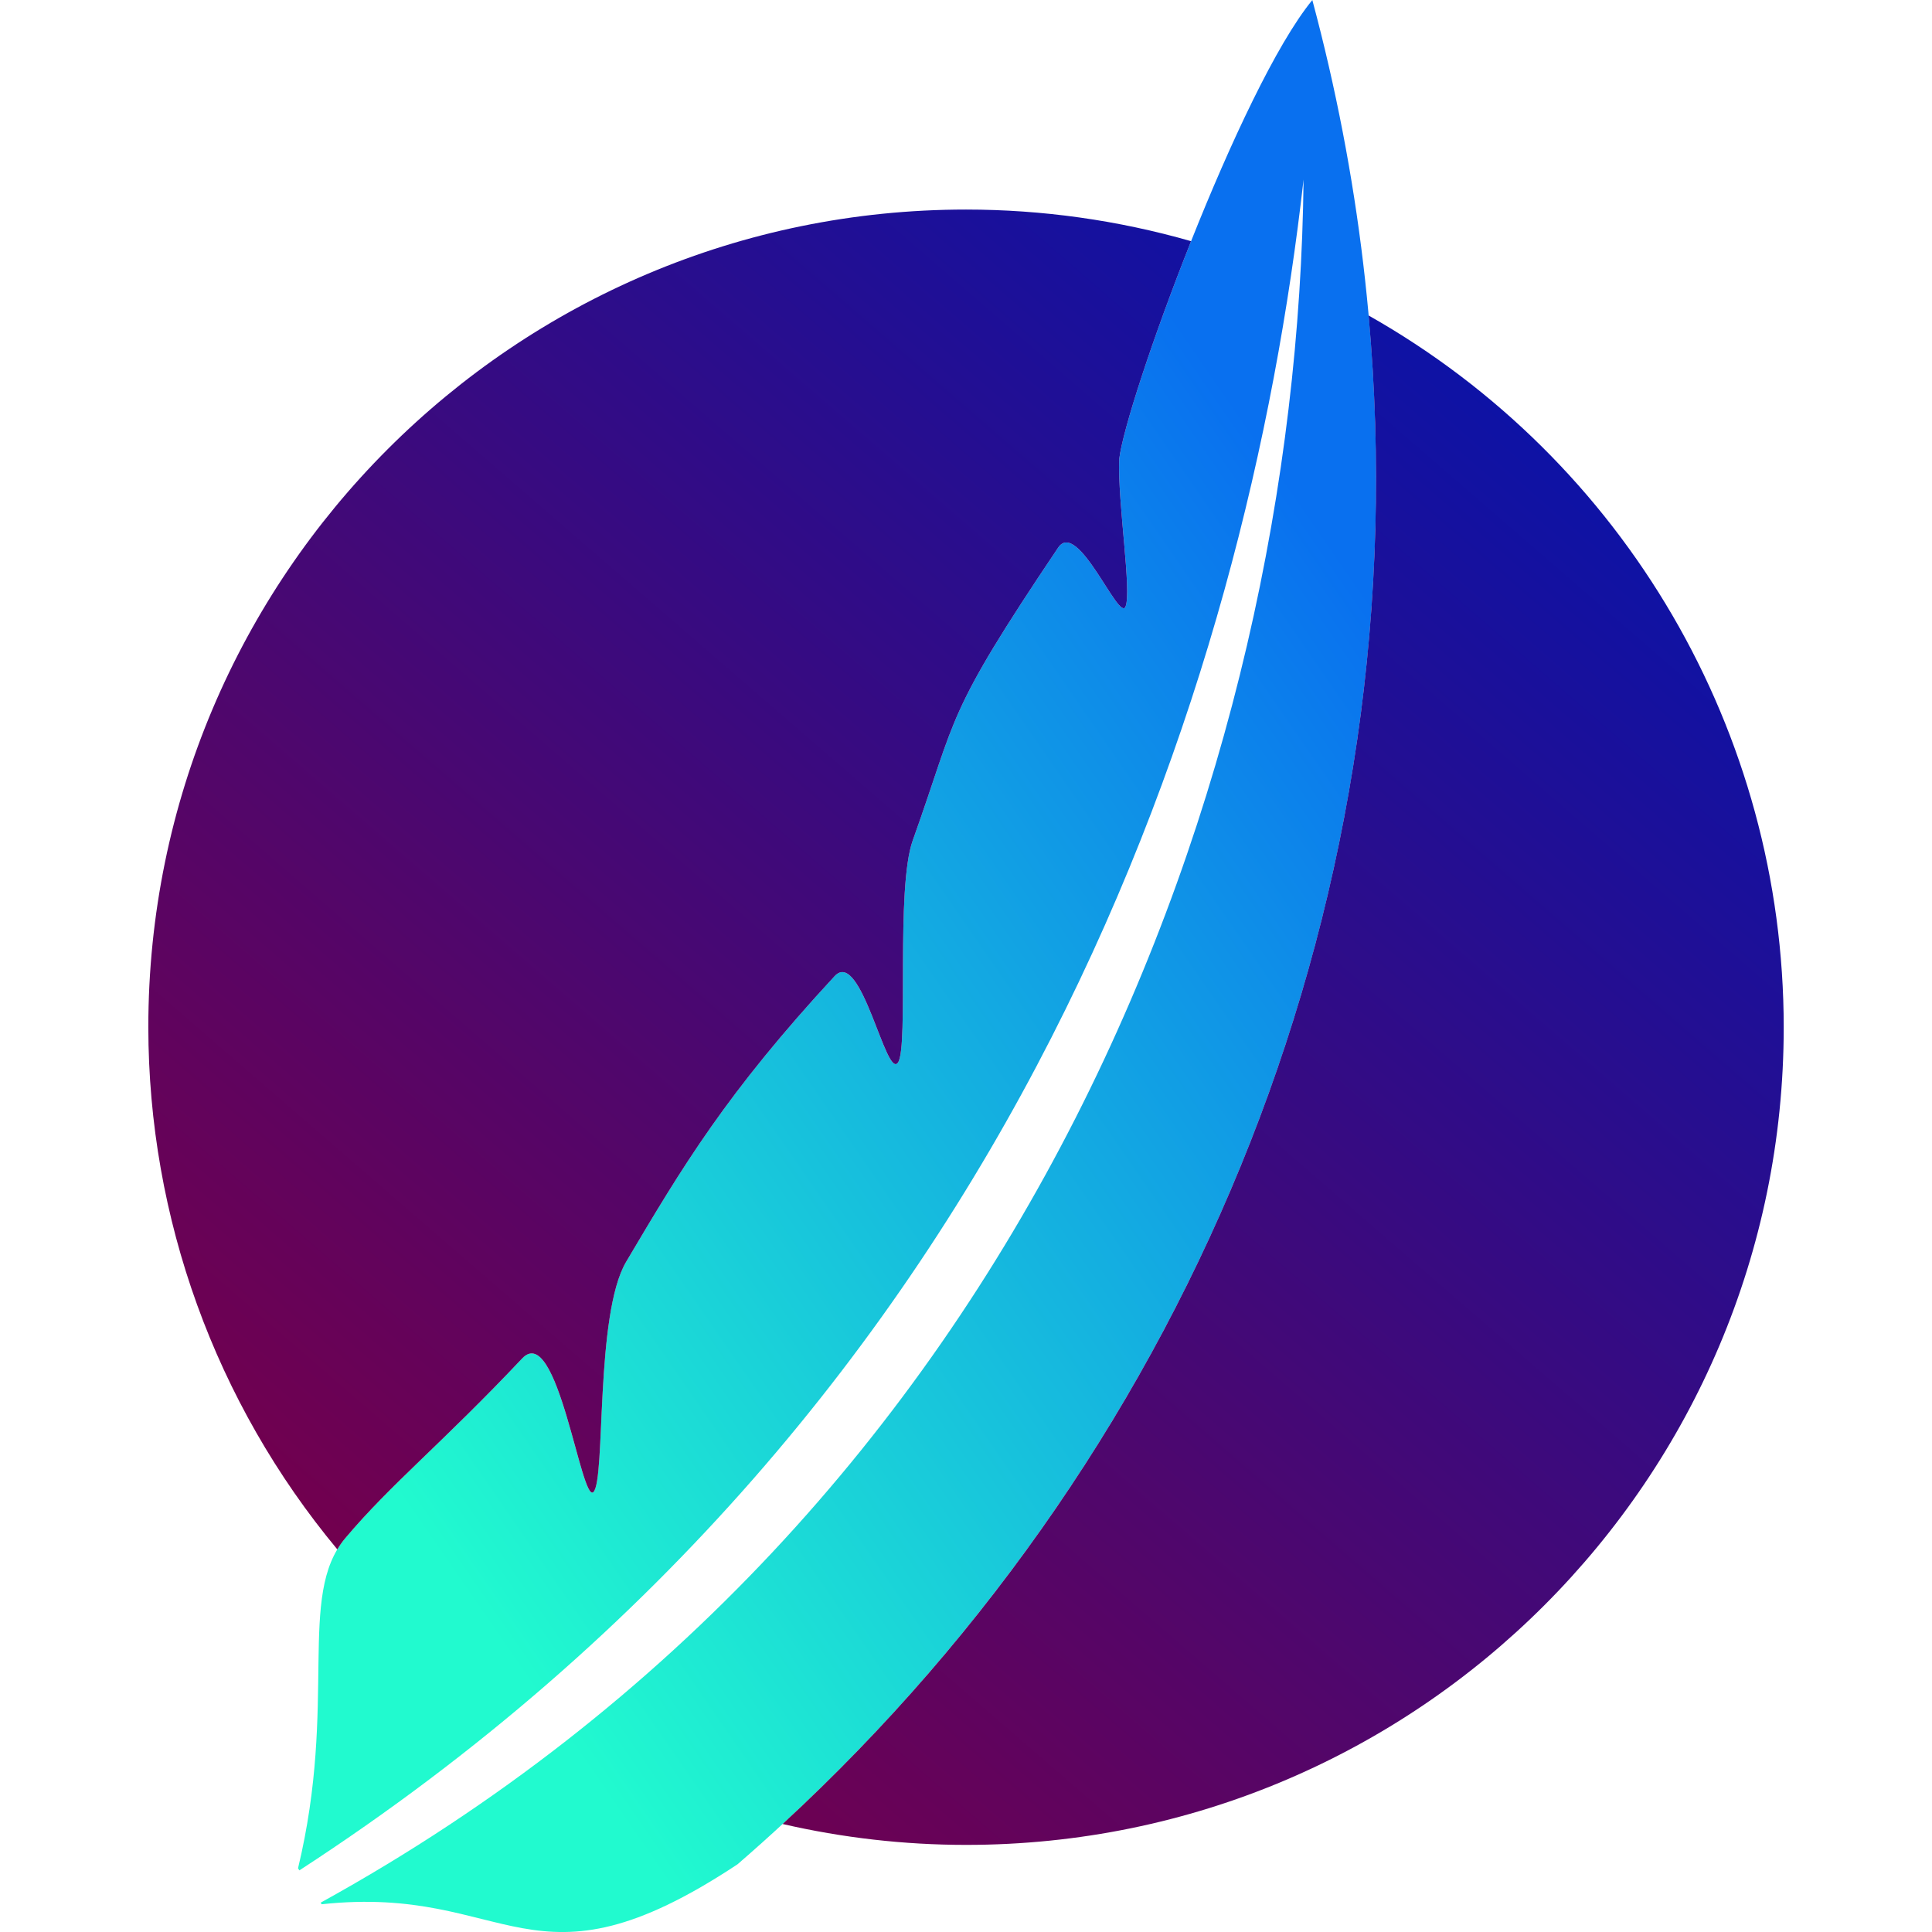
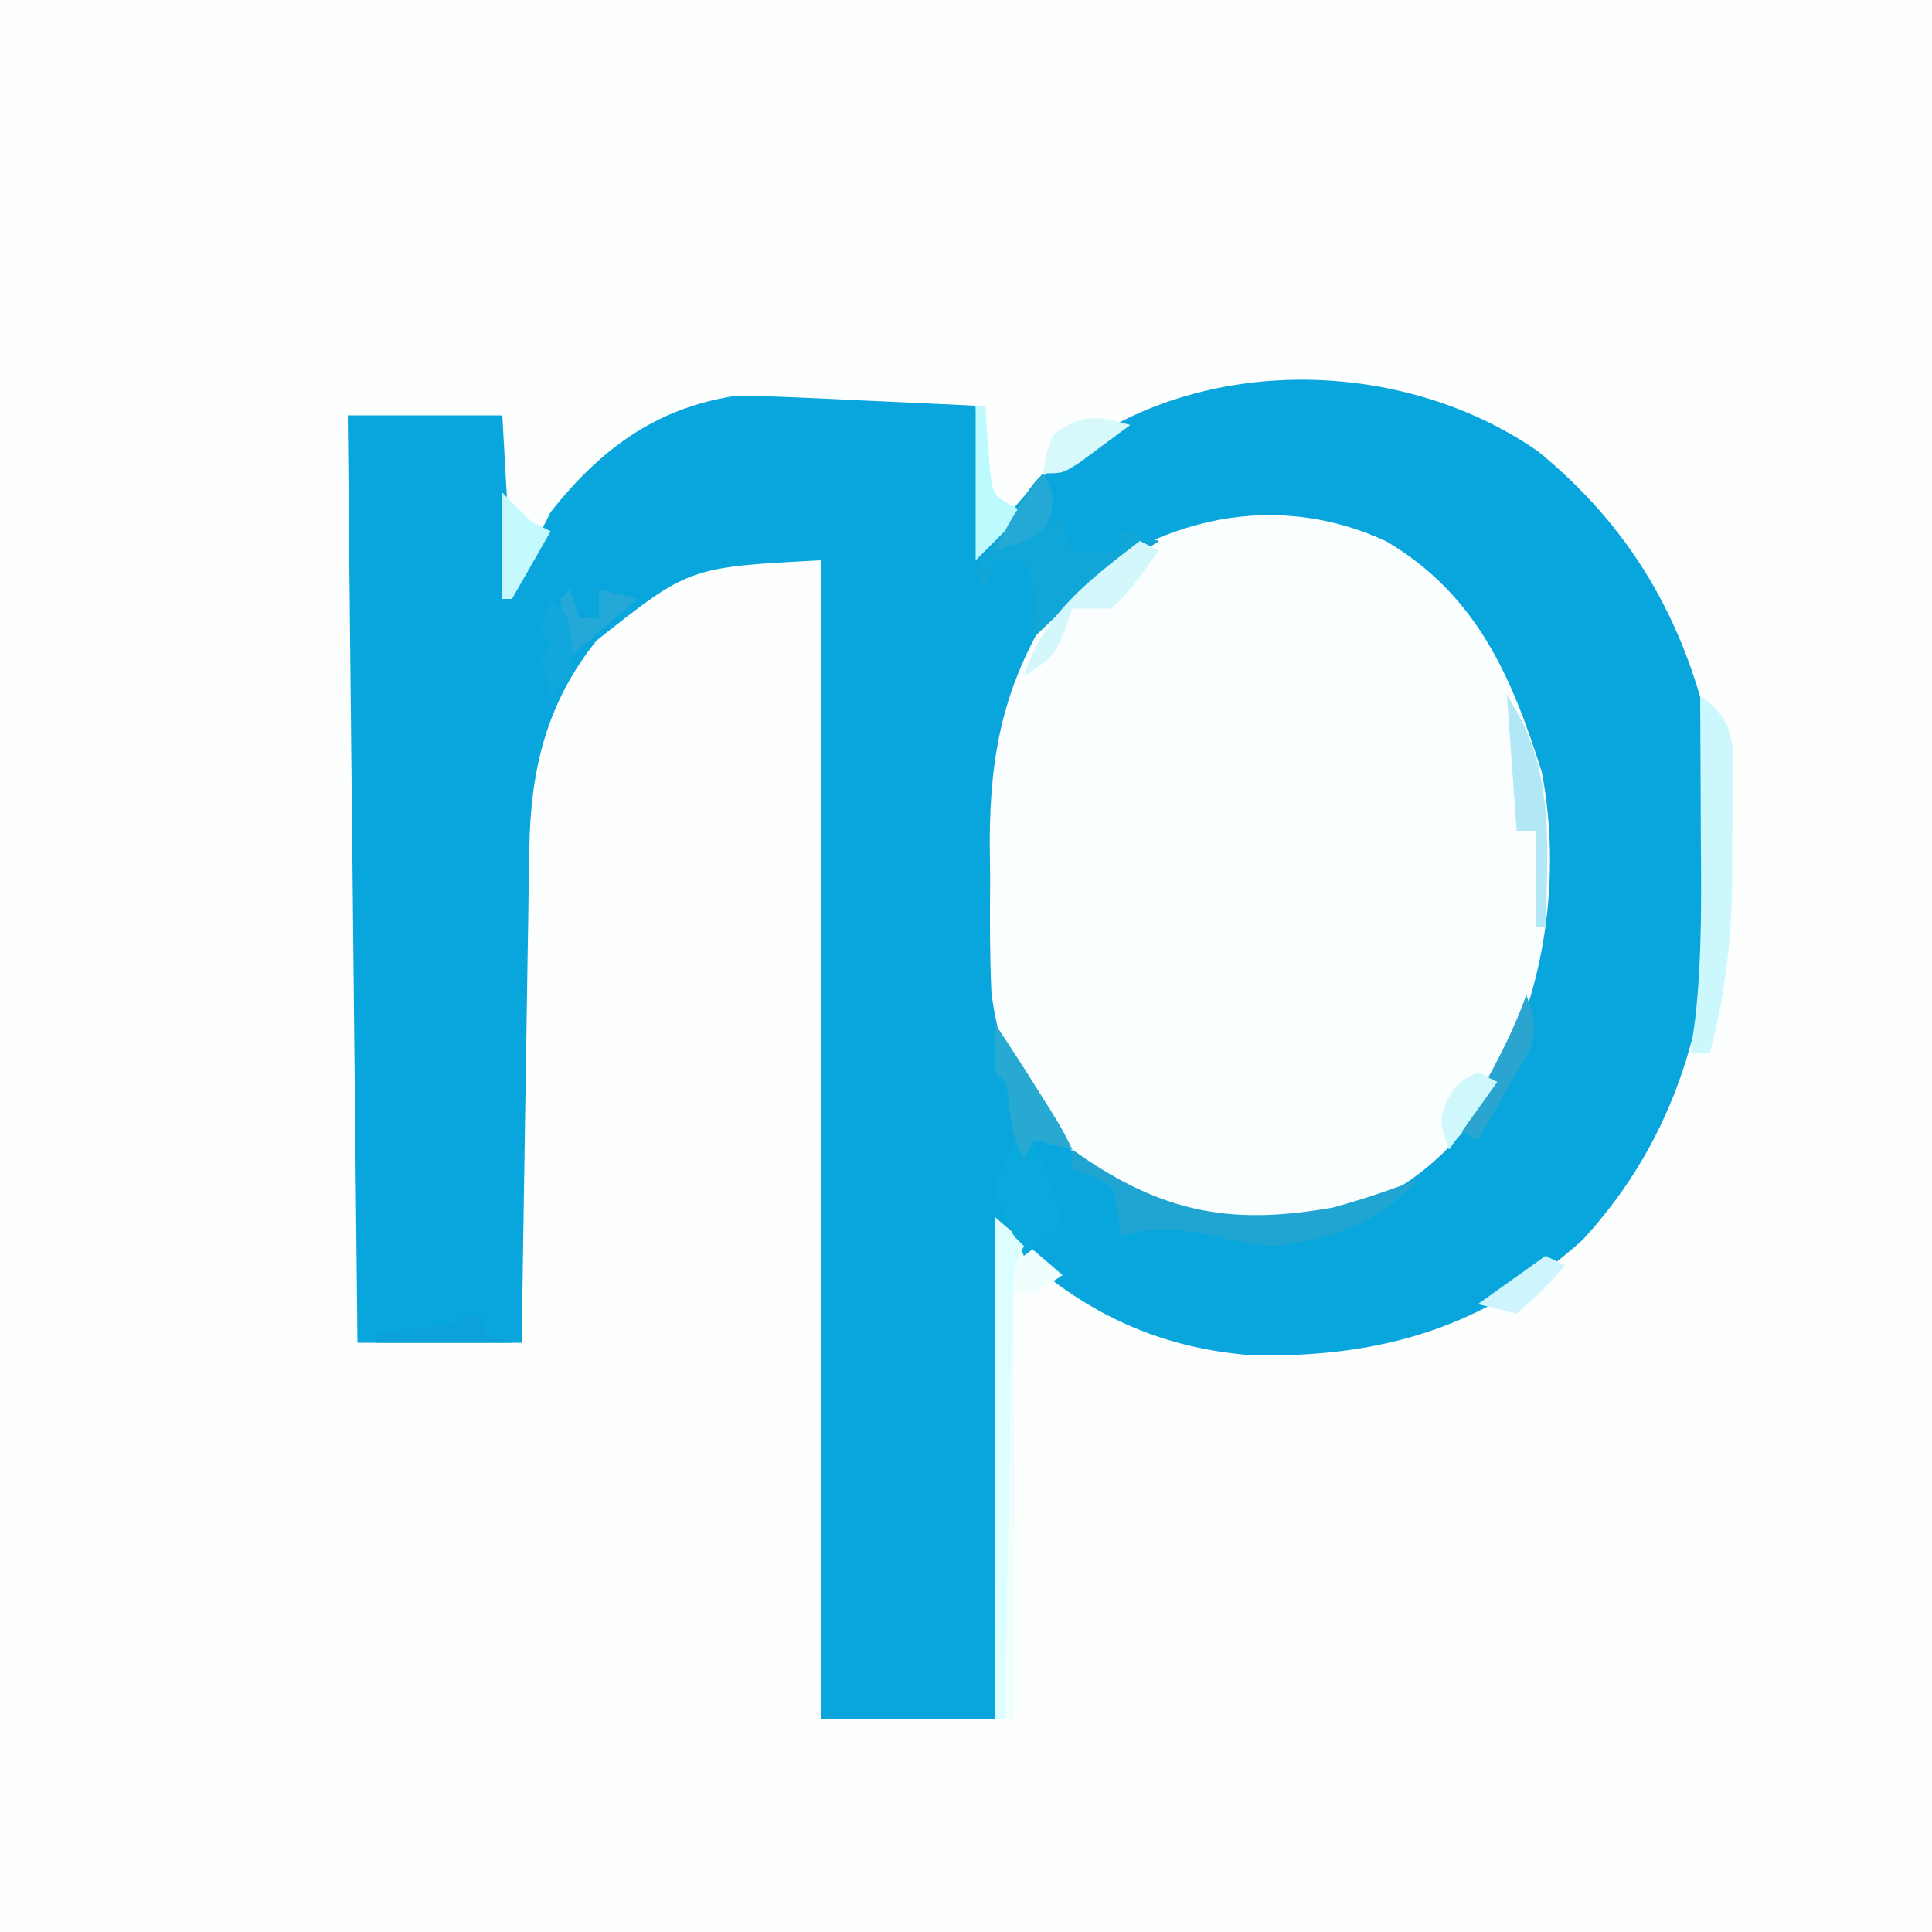
- <svg xmlns="http://www.w3.org/2000/svg" xmlns:xlink="http://www.w3.org/1999/xlink" width="512" height="512" version="1.1" viewBox="0 0 512 512">
-   <defs>
-     <linearGradient id="linearGradient22708">
-       <stop stop-color="#21facf" offset="0" />
-       <stop stop-color="#0970ef" offset="1" />
-     </linearGradient>
-     <linearGradient id="linearGradient6949" x1="68.454" x2="198.59" y1="246.73" y2="96.35" gradientTransform="translate(-5.754,-56.594)" gradientUnits="userSpaceOnUse">
-       <stop stop-color="#72004e" offset="0" />
-       <stop stop-color="#0015b1" offset="1" />
-     </linearGradient>
-     <linearGradient id="linearGradient22718" x1="56.735" x2="155.2" y1="246.96" y2="58.575" gradientUnits="userSpaceOnUse">
-       <stop stop-color="#4f00da" offset="0" />
-       <stop stop-color="#e5311b" offset="1" />
-     </linearGradient>
-     <linearGradient id="linearGradient23463" x1="68.454" x2="198.59" y1="246.73" y2="96.35" gradientUnits="userSpaceOnUse" xlink:href="#linearGradient22708" />
-     <linearGradient id="linearGradient903" x1="54.478" x2="192.1" y1="247.56" y2="9.809" gradientTransform="matrix(.87923 0 0 .87923 -9.551 48.787)" gradientUnits="userSpaceOnUse">
-       <stop stop-color="#dc180d" offset="0" />
-       <stop stop-color="#f96e20" offset=".5" />
-       <stop stop-color="#f4ce41" offset="1" />
-     </linearGradient>
-     <linearGradient id="linearGradient918" x1="39.468" x2="154.99" y1="204.22" y2="124.47" gradientUnits="userSpaceOnUse" xlink:href="#linearGradient22708" />
-   </defs>
-   <g transform="matrix(2.473 0 0 2.473 -4.8978 -4.8812)">
-     <path transform="translate(-5.5496,-57.412)" d="m148.16 59.393c-7.71 9.399-19.951 42.888-20.696 49.204-0.17 4.674 1.373 14.231 0.672 15.805-0.719 1.613-5.117-9.446-7.215-6.327-12.219 18.168-10.7 17.731-15.582 31.378-1.836 5.131-0.424 21.99-1.567 23.773-1.273 1.987-3.962-12.31-6.806-9.236-11.603 12.54-16.279 20.379-22.336 30.607-3.359 5.673-2.182 23.33-3.506 24.674-1.302 1.321-3.857-18.326-7.644-14.309-8.519 9.038-14.054 13.441-18.946 19.252-5.198 6.174-0.783 17.584-5.067 35.383l0.145 0.221c77.447-50.308 101.52-127.16 107.61-181.19-0.681 63.93-29.41 142.78-105.33 184.65l0.113 0.171c20.241-2.181 22.307 10.458 44.562-4.284 55.792-48.277 81.856-124.29 61.593-199.78z" display="none" fill="url(#linearGradient903)" />
-     <path transform="translate(-5.5498,-57.412)" d="m148.16 59.393c-7.71 9.399-19.951 42.888-20.696 49.204-0.17 4.674 1.373 14.231 0.672 15.805-0.719 1.613-5.117-9.446-7.215-6.327-12.219 18.168-10.7 17.731-15.582 31.378-1.836 5.131-0.424 21.99-1.567 23.773-1.273 1.987-3.962-12.31-6.806-9.236-11.603 12.54-16.279 20.379-22.336 30.607-3.359 5.673-2.182 23.33-3.506 24.674-1.302 1.321-3.857-18.326-7.644-14.309-8.519 9.038-14.054 13.441-18.946 19.252-5.198 6.174-0.783 17.584-5.067 35.383l0.145 0.221c77.447-50.308 101.52-127.16 107.61-181.19-0.681 63.93-29.41 142.78-105.33 184.65l0.113 0.171c20.241-2.181 22.307 10.458 44.562-4.284 55.792-48.277 81.856-124.29 61.593-199.78z" fill="url(#linearGradient918)" />
-     <g transform="translate(0 2.0218e-5)">
-       <path transform="translate(-5.7543,-56.594)" d="m111.25 81.024c-48.394-1.5e-5 -87.625 39.231-87.625 87.625 0.017 20.443 7.182 40.236 20.253 55.954 0.252-0.422 0.536-0.824 0.858-1.206 4.892-5.81 10.427-10.214 18.946-19.252 3.787-4.018 6.341 15.63 7.644 14.309 1.324-1.344 0.147-19.001 3.506-24.674 6.056-10.228 10.733-18.067 22.336-30.607 2.844-3.074 5.533 11.223 6.806 9.236 1.142-1.782-0.269-18.641 1.566-23.773 4.882-13.647 3.363-13.21 15.582-31.378 2.098-3.119 6.496 7.94 7.215 6.327 0.701-1.573-0.842-11.131-0.672-15.805 0.372-3.15 3.604-13.059 7.705-23.367-7.843-2.247-15.962-3.388-24.12-3.389zm43.142 11.356c5.566 61.595-18.426 120.7-62.796 161.65 6.446 1.486 13.04 2.237 19.655 2.239 48.394 1e-5 87.625-39.231 87.625-87.625-3.1e-4 -31.581-16.995-60.719-44.484-76.268z" display="none" fill="url(#linearGradient22718)" />
-       <path transform="translate(-5.754,-56.594)" d="m111.25 81.024c-48.394-1.5e-5 -87.625 39.231-87.625 87.625 0.017 20.443 7.182 40.236 20.253 55.954 0.252-0.422 0.536-0.824 0.858-1.206 4.892-5.81 10.427-10.214 18.946-19.252 3.787-4.018 6.341 15.63 7.644 14.309 1.324-1.344 0.147-19.001 3.506-24.674 6.056-10.228 10.733-18.067 22.336-30.607 2.844-3.074 5.533 11.223 6.806 9.236 1.142-1.782-0.269-18.641 1.566-23.773 4.882-13.647 3.363-13.21 15.582-31.378 2.098-3.119 6.496 7.94 7.215 6.327 0.701-1.573-0.842-11.131-0.672-15.805 0.372-3.15 3.604-13.059 7.705-23.367-7.843-2.247-15.962-3.388-24.12-3.389zm43.142 11.356c5.566 61.595-18.426 120.7-62.796 161.65 6.446 1.486 13.04 2.237 19.655 2.239 48.394 1e-5 87.625-39.231 87.625-87.625-3.1e-4 -31.581-16.995-60.719-44.484-76.268z" display="none" fill="url(#linearGradient23463)" />
-       <path d="m105.5 24.43c-48.394-1.5e-5 -87.625 39.231-87.625 87.625 0.017 20.443 7.182 40.236 20.253 55.954 0.252-0.422 0.536-0.824 0.858-1.206 4.892-5.81 10.427-10.214 18.946-19.252 3.787-4.018 6.341 15.63 7.644 14.309 1.324-1.344 0.147-19.001 3.506-24.674 6.056-10.228 10.733-18.067 22.336-30.607 2.844-3.074 5.533 11.223 6.806 9.236 1.142-1.782-0.269-18.641 1.566-23.773 4.882-13.647 3.363-13.21 15.582-31.378 2.098-3.119 6.496 7.94 7.215 6.327 0.701-1.573-0.842-11.131-0.672-15.805 0.372-3.15 3.604-13.059 7.705-23.367-7.843-2.247-15.962-3.388-24.12-3.389zm43.142 11.356c5.566 61.595-18.426 120.7-62.796 161.65 6.446 1.486 13.04 2.237 19.655 2.239 48.394 1e-5 87.625-39.231 87.625-87.625-3.1e-4 -31.581-16.995-60.719-44.484-76.268z" fill="url(#linearGradient6949)" />
-     </g>
-   </g>
+ <svg xmlns="http://www.w3.org/2000/svg" version="1.1" width="200" height="200">
+   <path d="M0 0 C66 0 132 0 200 0 C200 66 200 132 200 200 C134 200 68 200 0 200 C0 134 0 68 0 0 Z " fill="#FDFEFE" transform="translate(0,0)" />
+   <path d="M0 0 C9.5 7.79 15.026 17.247 17.75 29.25 C18.056 33.149 18.084 37.028 18.062 40.938 C18.057 42.01 18.051 43.083 18.045 44.188 C17.829 58.283 14.367 71.004 4.562 81.625 C-5.577 90.716 -16.467 93.883 -29.891 93.531 C-38.522 92.809 -45.588 89.822 -52.25 84.25 C-53.735 82.27 -53.735 82.27 -55.25 80.25 C-55.58 97.08 -55.91 113.91 -56.25 131.25 C-62.19 131.25 -68.13 131.25 -74.25 131.25 C-74.25 91.65 -74.25 52.05 -74.25 11.25 C-87.91 11.955 -87.91 11.955 -97.5 19.562 C-102.657 25.985 -104.329 32.908 -104.455 41.05 C-104.475 42.191 -104.495 43.332 -104.516 44.507 C-104.541 46.339 -104.541 46.339 -104.566 48.207 C-104.587 49.465 -104.608 50.723 -104.629 52.019 C-104.684 55.352 -104.734 58.684 -104.782 62.016 C-104.833 65.422 -104.888 68.827 -104.943 72.232 C-105.05 78.905 -105.152 85.577 -105.25 92.25 C-110.86 92.25 -116.47 92.25 -122.25 92.25 C-122.745 44.73 -122.745 44.73 -123.25 -3.75 C-117.97 -3.75 -112.69 -3.75 -107.25 -3.75 C-106.92 2.19 -106.59 8.13 -106.25 14.25 C-104.93 11.61 -103.61 8.97 -102.25 6.25 C-97.132 -0.183 -91.476 -4.45 -83.25 -5.75 C-81.264 -5.765 -79.277 -5.72 -77.293 -5.629 C-75.625 -5.556 -75.625 -5.556 -73.924 -5.482 C-72.773 -5.426 -71.623 -5.37 -70.438 -5.312 C-68.683 -5.234 -68.683 -5.234 -66.893 -5.154 C-64.011 -5.025 -61.131 -4.888 -58.25 -4.75 C-57.755 2.675 -57.755 2.675 -57.25 10.25 C-56.105 8.487 -56.105 8.487 -54.938 6.688 C-42.388 -10.016 -16.446 -11.465 0 0 Z " fill="#08A6DD" transform="translate(159.25,46.75)" />
+   <path d="M0 0 C9.258 5.518 12.9 13.858 16.055 23.902 C18.303 35.857 16.003 48.795 9.5 59.062 C4.909 65.261 -0.532 68.925 -8.105 70.449 C-16.098 71.498 -22.572 70.724 -29.27 66.047 C-35.865 60.523 -39.966 55.282 -40.939 46.562 C-41.1 42.7 -41.108 38.865 -41.062 35 C-41.078 33.694 -41.093 32.387 -41.109 31.041 C-41.073 21.903 -39.658 14.983 -34.875 7.188 C-25.454 -1.978 -12.402 -5.766 0 0 Z " fill="#FAFEFE" transform="translate(143.5625,56.0625)" />
+   <path d="M0 0 C2.31 1.98 4.62 3.96 7 6 C4 8 4 8 2 8 C2 22.52 2 37.04 2 52 C1.34 52 0.68 52 0 52 C0 34.84 0 17.68 0 0 Z " fill="#F1FEFE" transform="translate(103,126)" />
+   <path d="M0 0 C0.33 0.66 0.66 1.32 1 2 C0.67 2.99 0.34 3.98 0 5 C0.66 5 1.32 5 2 5 C2.33 5.99 2.66 6.98 3 8 C4.65 8 6.3 8 8 8 C8 7.34 8 6.68 8 6 C9.32 6.33 10.64 6.66 12 7 C11.397 7.387 10.793 7.773 10.172 8.172 C4.172 12.076 4.172 12.076 -1 17 C-0.979 16.237 -0.959 15.474 -0.938 14.688 C-0.871 11.898 -0.871 11.898 -2 9 C-2.99 9 -3.98 9 -5 9 C-5.33 9.99 -5.66 10.98 -6 12 C-6.33 11.34 -6.66 10.68 -7 10 C-6.022 8.52 -5.043 7.041 -4.062 5.562 C-3.517 4.739 -2.972 3.915 -2.41 3.066 C-1 1 -1 1 0 0 Z " fill="#10A6D8" transform="translate(108,49)" />
+   <path d="M0 0 C2.239 1.758 2.945 2.63 3.372 5.493 C3.369 6.467 3.366 7.441 3.363 8.445 C3.363 9.523 3.362 10.601 3.361 11.711 C3.345 12.838 3.329 13.964 3.312 15.125 C3.316 16.228 3.319 17.332 3.322 18.469 C3.28 24.95 2.662 30.734 1 37 C0.34 37 -0.32 37 -1 37 C-0.836 35.815 -0.673 34.631 -0.504 33.41 C0.235 26.763 0.107 20.117 0.062 13.438 C0.056 11.495 0.056 11.495 0.049 9.514 C0.037 6.342 0.021 3.171 0 0 Z " fill="#CCF7FD" transform="translate(176,72)" />
+   <path d="M0 0 C1.557 2.336 3.073 4.683 4.562 7.062 C4.997 7.755 5.431 8.447 5.879 9.16 C7 11 7 11 8 13 C6.68 12.67 5.36 12.34 4 12 C4.309 12.742 4.619 13.485 4.938 14.25 C5.809 16.507 6.477 18.645 7 21 C5.68 21.99 4.36 22.98 3 24 C0.718 19.524 0.718 19.524 0 17 C0.875 14.438 0.875 14.438 2 12 C1.829 8.168 1.829 8.168 0 5 C-0.041 3.334 -0.043 1.666 0 0 Z " fill="#0AA9DD" transform="translate(103,106)" />
+   <path d="M0 0 C0.727 0.507 0.727 0.507 1.469 1.023 C9.98 6.687 16.901 7.797 27 6 C30.069 5.157 33.038 4.163 36 3 C31.544 7.668 27.267 9.139 21 10 C17.812 9.688 17.812 9.688 15 9 C11.296 8.259 8.611 7.75 5 9 C4.918 8.216 4.835 7.433 4.75 6.625 C4.272 3.853 4.272 3.853 1.938 2.688 C1.298 2.461 0.659 2.234 0 2 C0 1.34 0 0.68 0 0 Z " fill="#20A5D3" transform="translate(111,119)" />
+   <path d="M0 0 C0.99 0.99 1.98 1.98 3 3 C2.67 3.66 2.34 4.32 2 5 C1.882 6.511 1.823 8.026 1.795 9.542 C1.775 10.482 1.755 11.423 1.734 12.392 C1.718 13.41 1.701 14.428 1.684 15.477 C1.663 16.517 1.642 17.557 1.621 18.629 C1.555 21.961 1.496 25.293 1.438 28.625 C1.394 30.88 1.351 33.135 1.307 35.391 C1.199 40.927 1.098 46.463 1 52 C0.67 52 0.34 52 0 52 C0 34.84 0 17.68 0 0 Z " fill="#DDFEFF" transform="translate(103,126)" />
+   <path d="M0 0 C4.991 7.487 4.218 15.284 4 24 C3.67 24 3.34 24 3 24 C3 20.7 3 17.4 3 14 C2.34 14 1.68 14 1 14 C0.67 9.38 0.34 4.76 0 0 Z " fill="#B2E7F5" transform="translate(156,72)" />
+   <path d="M0 0 C0.66 0.33 1.32 0.66 2 1 C-1.516 5.688 -1.516 5.688 -3 7 C-4.32 7 -5.64 7 -7 7 C-7.268 7.784 -7.536 8.568 -7.812 9.375 C-9 12 -9 12 -12 14 C-9.97 7.541 -5.209 4.018 0 0 Z " fill="#D4F7FC" transform="translate(118,56)" />
+   <path d="M0 0 C0.33 0 0.66 0 1 0 C1.037 0.626 1.075 1.253 1.113 1.898 C1.179 2.716 1.245 3.533 1.312 4.375 C1.371 5.187 1.429 5.999 1.488 6.836 C1.83 9.379 1.83 9.379 5 11 C3.35 12.65 1.7 14.3 0 16 C0 10.72 0 5.44 0 0 Z " fill="#BDFAFE" transform="translate(101,42)" />
+   <path d="M0 0 C1.557 2.336 3.073 4.683 4.562 7.062 C4.997 7.755 5.431 8.447 5.879 9.16 C7 11 7 11 8 13 C6.68 12.67 5.36 12.34 4 12 C3.67 12.66 3.34 13.32 3 14 C2 12 2 12 1.5 8.938 C1.312 6.119 1.312 6.119 0 5 C-0.041 3.334 -0.043 1.666 0 0 Z " fill="#28A9D2" transform="translate(103,106)" />
+   <path d="M0 0 C0.811 2.272 1.182 3.519 0.312 5.812 C-0.121 6.534 -0.554 7.256 -1 8 C-1.71 9.249 -2.418 10.499 -3.125 11.75 C-3.744 12.822 -4.362 13.895 -5 15 C-5.66 14.67 -6.32 14.34 -7 14 C-6.662 13.408 -6.325 12.817 -5.977 12.207 C-3.724 8.215 -1.538 4.334 0 0 Z " fill="#2AA5D0" transform="translate(158,103)" />
+   <path d="M0 0 C0.33 0.99 0.66 1.98 1 3 C1.66 3 2.32 3 3 3 C3 2.01 3 1.02 3 0 C4.32 0.33 5.64 0.66 7 1 C3.535 3.97 3.535 3.97 0 7 C-0.381 5.009 -0.713 3.007 -1 1 C-0.67 0.67 -0.34 0.34 0 0 Z " fill="#23A8D7" transform="translate(59,61)" />
+   <path d="M0 0 C0.99 0.99 1.98 1.98 3 3 C3.66 3.33 4.32 3.66 5 4 C3.68 6.31 2.36 8.62 1 11 C0.67 11 0.34 11 0 11 C0 7.37 0 3.74 0 0 Z " fill="#C4F9FD" transform="translate(52,51)" />
+   <path d="M0 0 C-1.121 0.839 -2.247 1.671 -3.375 2.5 C-4.001 2.964 -4.628 3.428 -5.273 3.906 C-7 5 -7 5 -9 5 C-8.75 3.125 -8.75 3.125 -8 1 C-4.996 -1.175 -3.439 -1.002 0 0 Z " fill="#D8F9FC" transform="translate(117,44)" />
+   <path d="M0 0 C0.66 0 1.32 0 2 0 C2 0.66 2 1.32 2 2 C2.99 2.33 3.98 2.66 5 3 C0.38 3 -4.24 3 -9 3 C-9 2.67 -9 2.34 -9 2 C-6.949 1.772 -4.898 1.544 -2.848 1.316 C-0.989 1.181 -0.989 1.181 0 0 Z " fill="#0DA1D9" transform="translate(48,136)" />
+   <path d="M0 0 C0.66 0.33 1.32 0.66 2 1 C-0.25 3.562 -0.25 3.562 -3 6 C-4.32 5.67 -5.64 5.34 -7 5 C-4.69 3.35 -2.38 1.7 0 0 Z " fill="#CEF5FD" transform="translate(160,130)" />
+   <path d="M0 0 C0.66 0.33 1.32 0.66 2 1 C-0.475 4.465 -0.475 4.465 -3 8 C-4 5 -4 5 -3.188 2.875 C-2 1 -2 1 0 0 Z " fill="#CFF8FD" transform="translate(153,111)" />
+   <path d="M0 0 C2 2 2 2 2.25 5 C2 8 2 8 0 10 C-0.562 8.062 -0.562 8.062 -1 6 C-0.67 5.67 -0.34 5.34 0 5 C-0.33 4.34 -0.66 3.68 -1 3 C-0.67 2.01 -0.34 1.02 0 0 Z " fill="#11A7DC" transform="translate(57,62)" />
+   <path d="M0 0 C1 2 1 2 0.875 4 C0 6 0 6 -2.562 7.25 C-3.367 7.497 -4.171 7.745 -5 8 C-3.628 5.046 -2.011 2.56 0 0 Z " fill="#24A8D4" transform="translate(108,49)" />
</svg>
